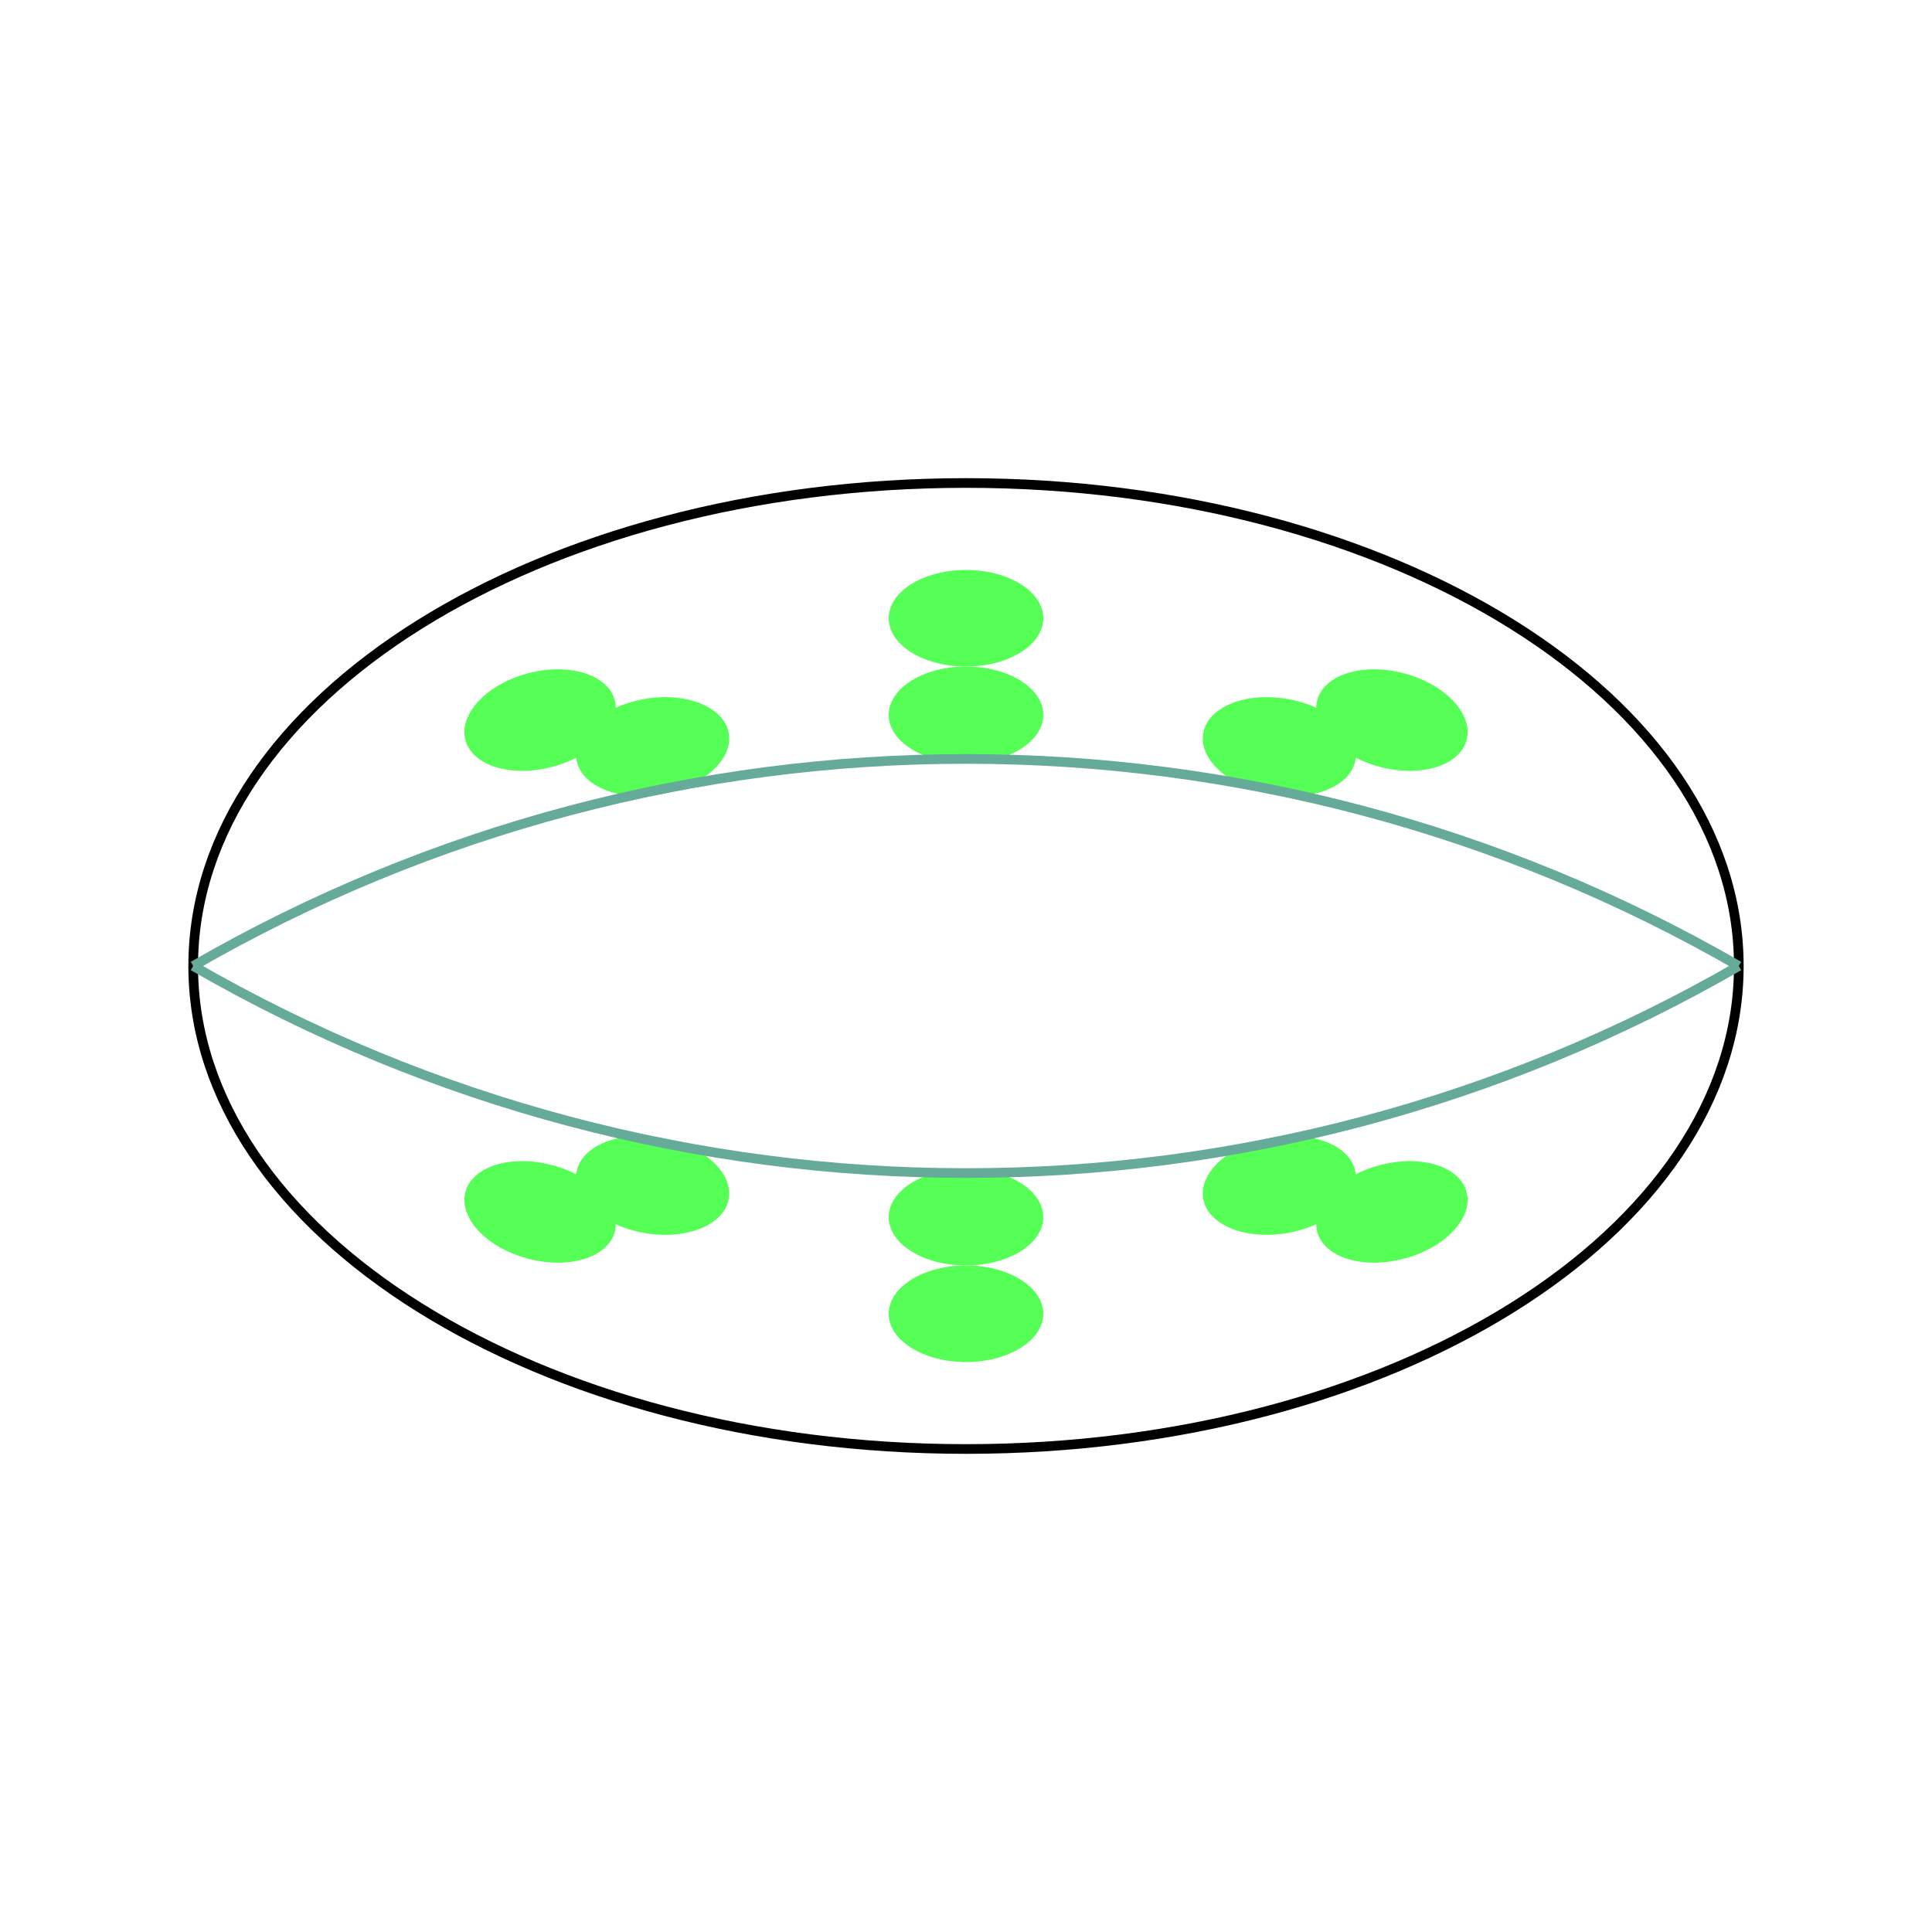
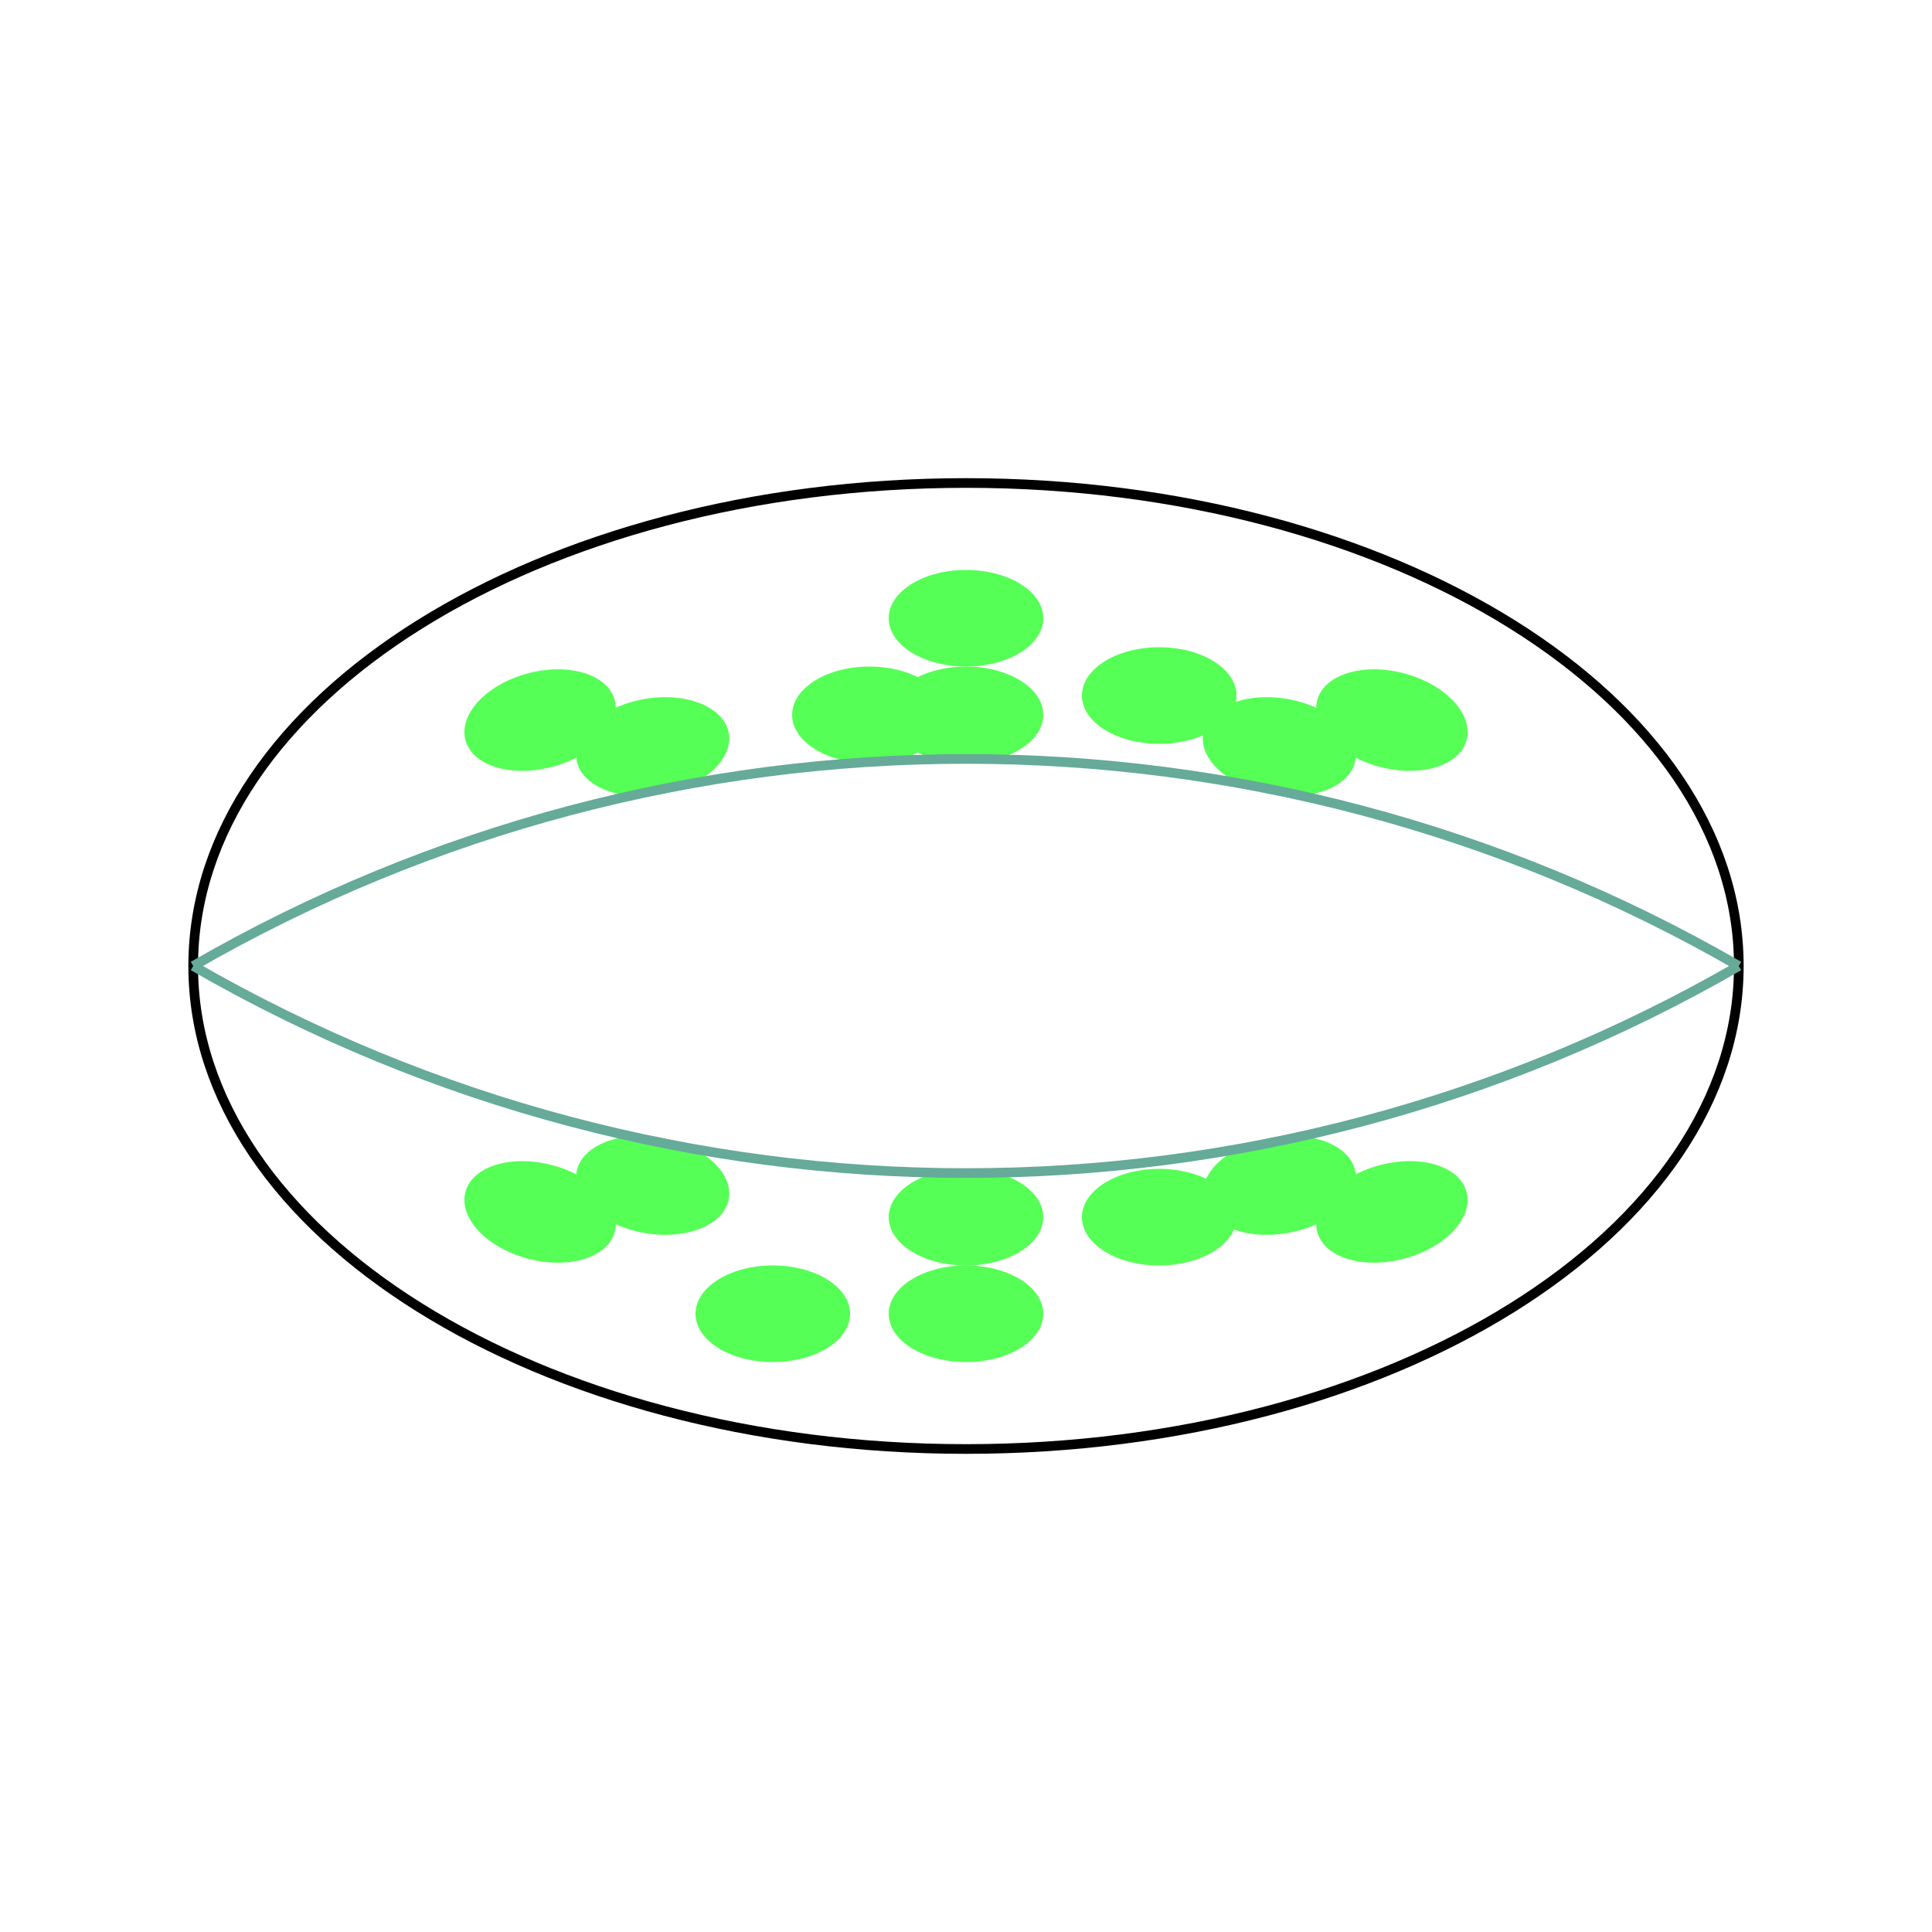
<svg xmlns="http://www.w3.org/2000/svg" viewBox="0 0 200 200">
  <ellipse cx="100" cy="100" rx="80" ry="50" stroke="black" fill="transparent" />
  <ellipse cx="136" cy="136" rx="8" ry="5" fill="rgb(85,255,85)" transform="rotate(-15,100,100)" />
  <ellipse cx="100" cy="64" rx="8" ry="5" fill="rgb(85,255,85)" />
  <ellipse cx="100" cy="136" rx="8" ry="5" fill="rgb(85,255,85)" />
  <ellipse cx="100" cy="74" rx="8" ry="5" fill="rgb(85,255,85)" />
  <ellipse cx="100" cy="126" rx="8" ry="5" fill="rgb(85,255,85)" />
+   <ellipse cx="120" cy="72" rx="8" ry="5" fill="rgb(85,255,85)" />
+   <ellipse cx="80" cy="136" rx="8" ry="5" fill="rgb(85,255,85)" />
+   <ellipse cx="90" cy="74" rx="8" ry="5" fill="rgb(85,255,85)" />
+   <ellipse cx="120" cy="126" rx="8" ry="5" fill="rgb(85,255,85)" />
  <ellipse cx="136" cy="64" rx="8" ry="5" fill="rgb(85,255,85)" transform="rotate(15,100,100)" />
  <ellipse cx="64" cy="64" rx="8" ry="5" fill="rgb(85,255,85)" transform="rotate(-15,100,100)" />
  <ellipse cx="128" cy="72" rx="8" ry="5" fill="rgb(85,255,85)" transform="rotate(10,100,100)" />
  <ellipse cx="72" cy="72" rx="8" ry="5" fill="rgb(85,255,85)" transform="rotate(-10,100,100)" />
  <ellipse cx="128" cy="128" rx="8" ry="5" fill="rgb(85,255,85)" transform="rotate(-10,100,100)" />
  <ellipse cx="72" cy="128" rx="8" ry="5" fill="rgb(85,255,85)" transform="rotate(10,100,100)" />
  <ellipse cx="64" cy="136" rx="8" ry="5" fill="rgb(85,255,85)" transform="rotate(15,100,100)" />
  <path d="M 20,100 a 160 160 120 0 1 160,0" fill="transparent" stroke="#6a9" />
  <path d="M 180,100 a 160 160 -60 0 1 -160,0" fill="transparent" stroke="#6a9" />
</svg>
